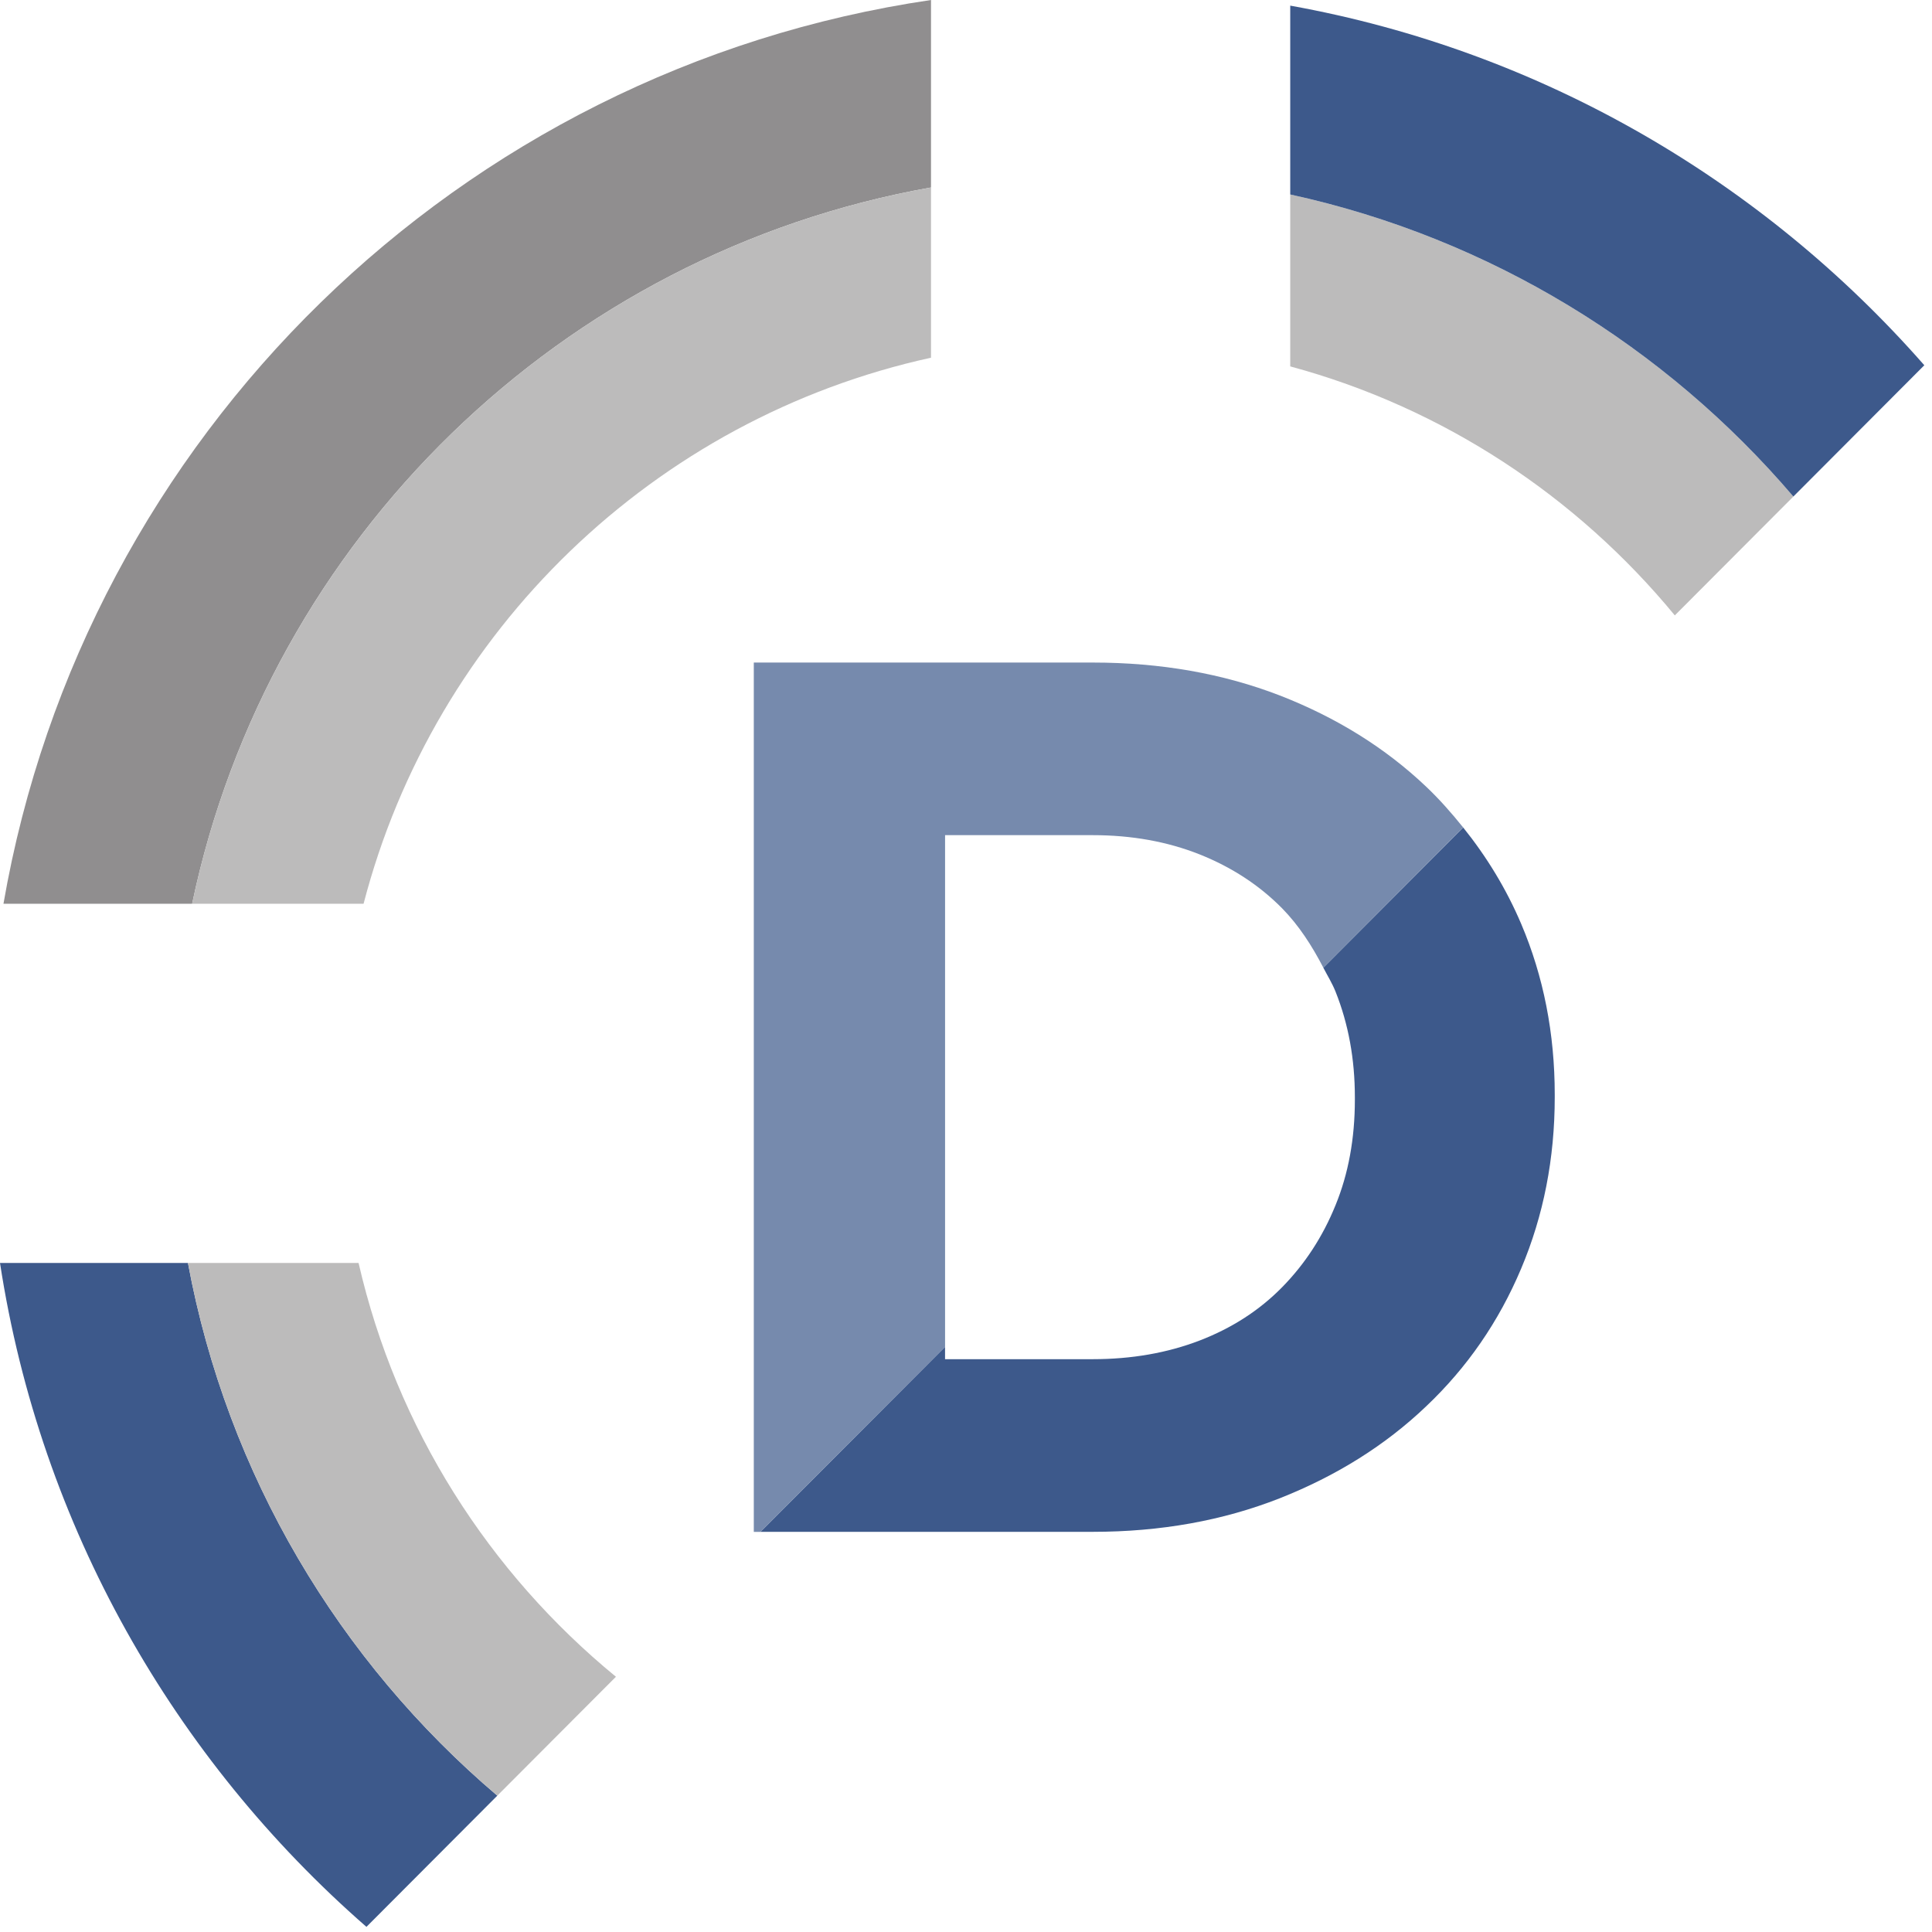
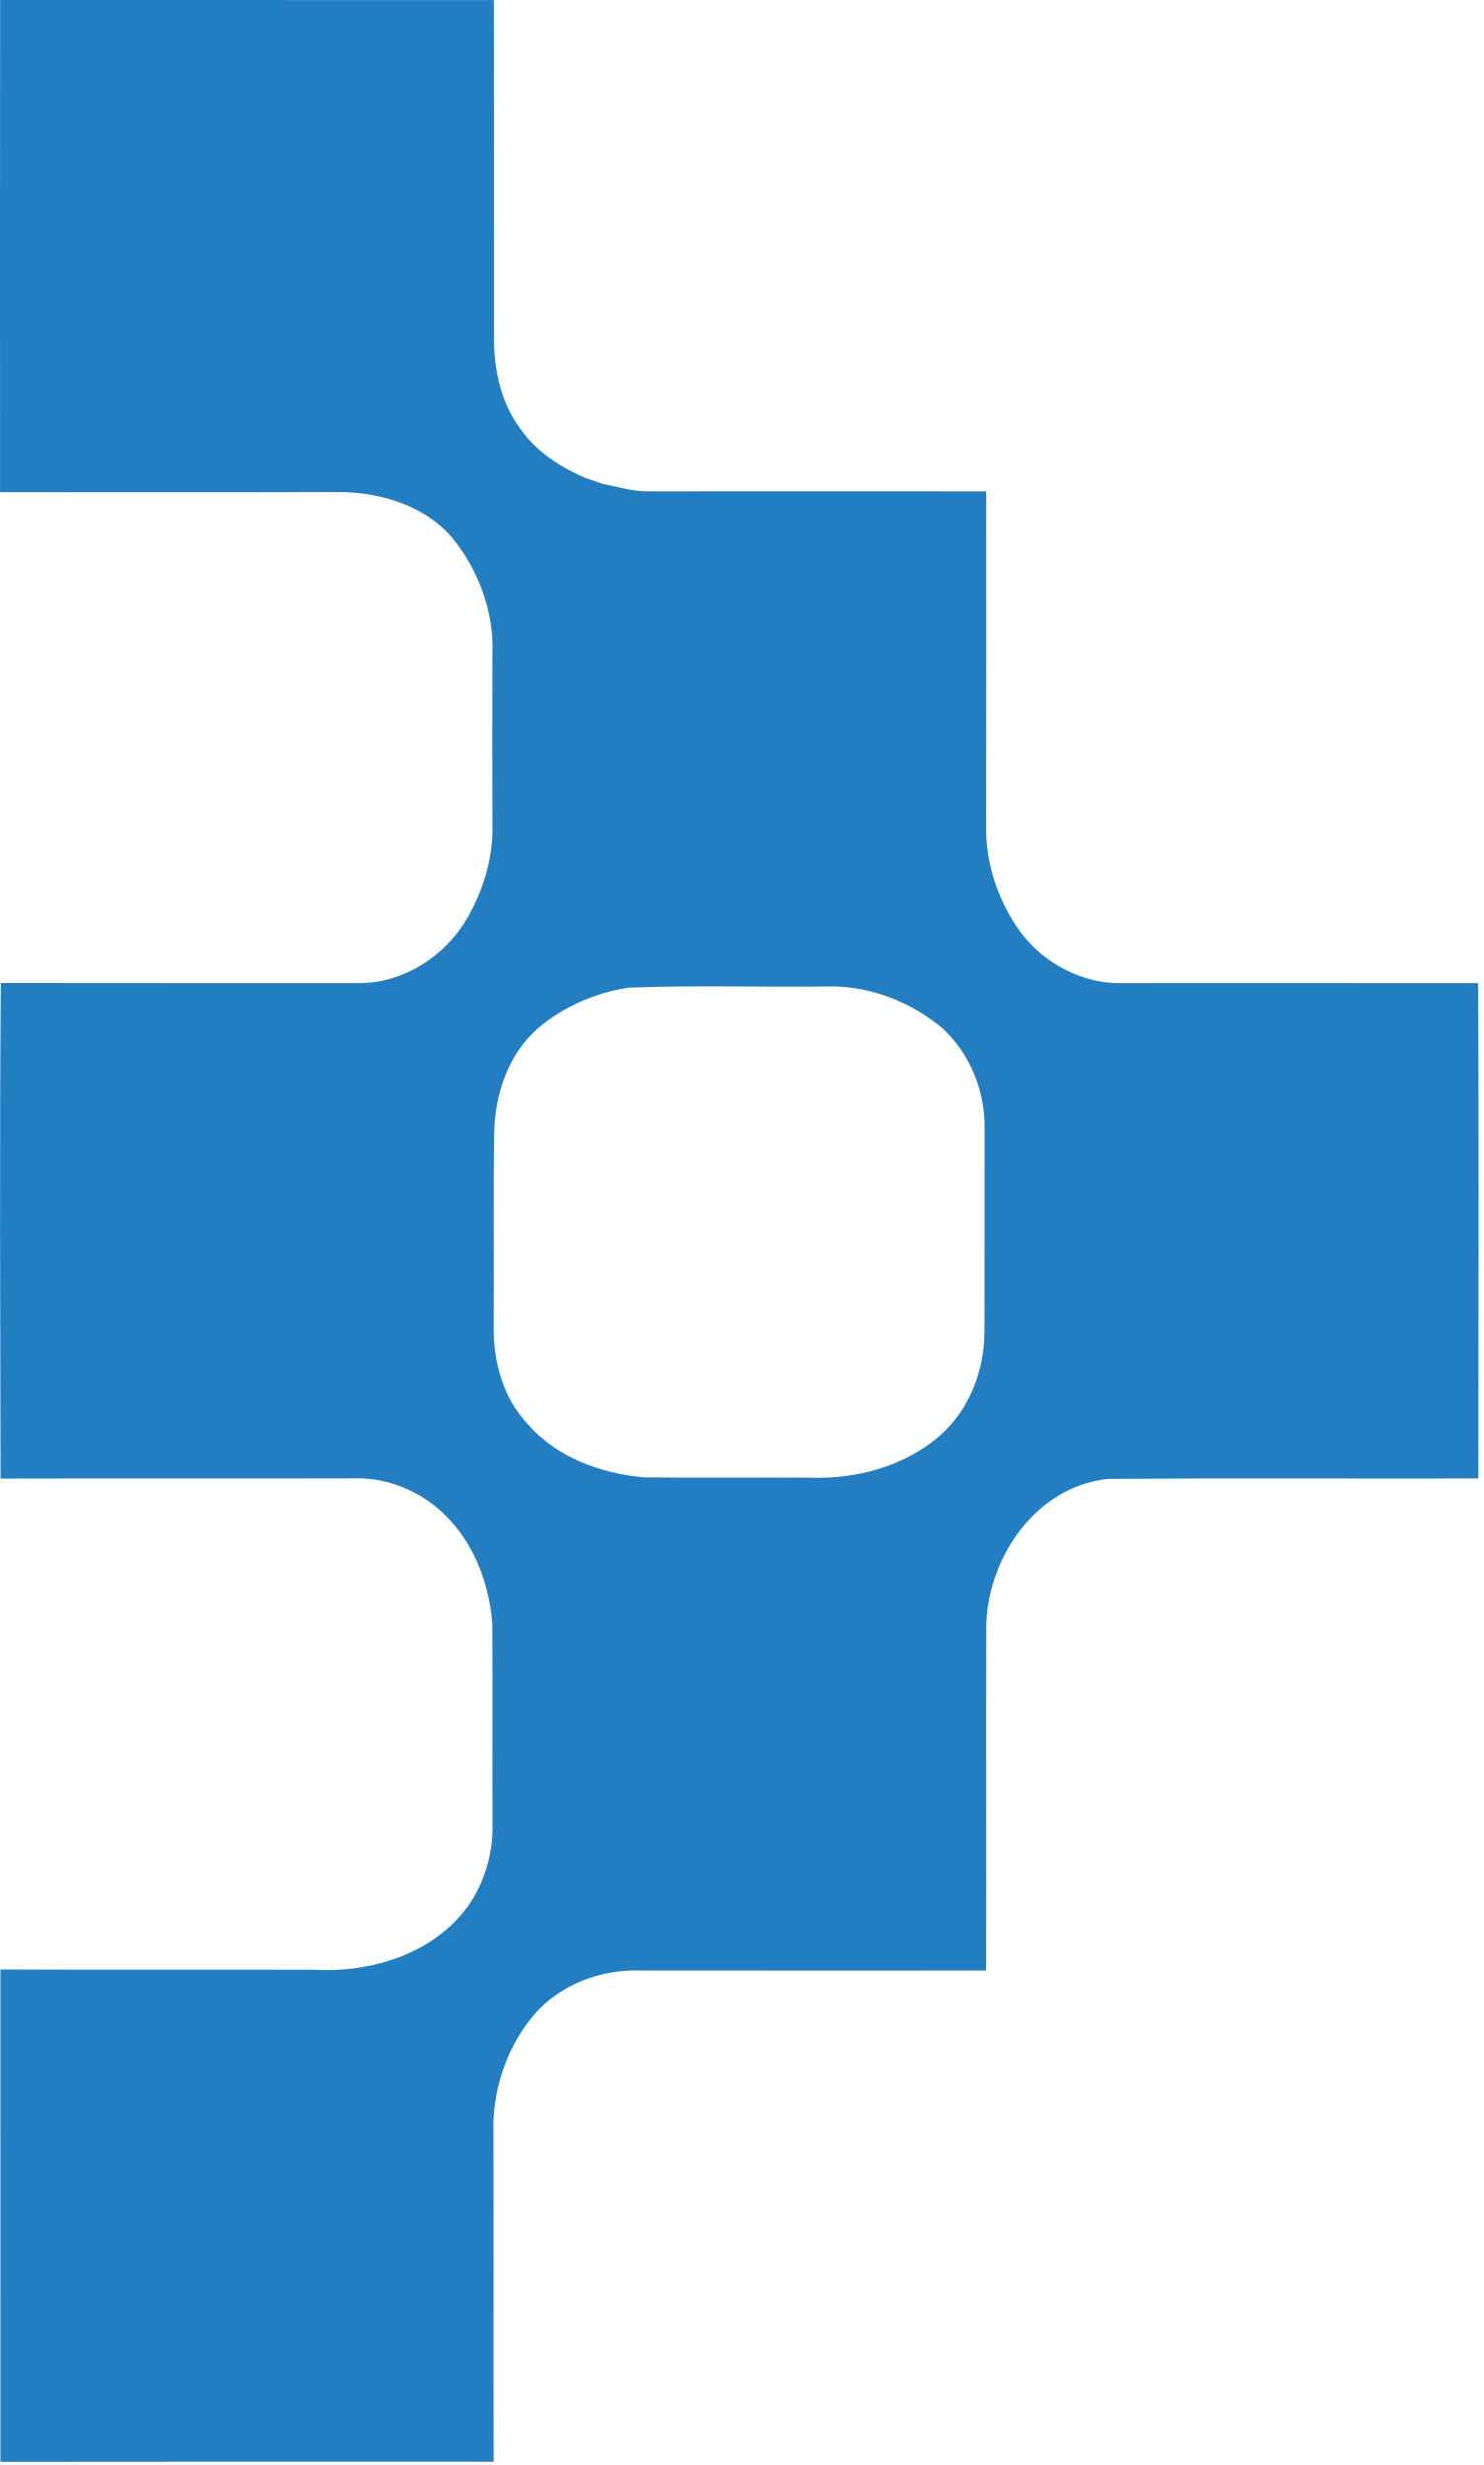
- <svg xmlns="http://www.w3.org/2000/svg" width="141px" height="141px" version="1.1" xml:space="preserve" style="fill-rule:evenodd;clip-rule:evenodd;stroke-linejoin:round;stroke-miterlimit:1.414;">
-   <g transform="matrix(1,0,0,1,-79.609,-311.899)">
-     <path d="M147.555,325.58L147.555,311.899C113.133,316.958 85.776,343.719 79.862,377.856L93.631,377.856C99.225,351.205 120.614,330.367 147.555,325.58Z" style="fill:rgb(144,142,143);fill-rule:nonzero;" />
-     <path d="M147.555,338.005L147.555,325.58C120.614,330.366 99.225,351.205 93.631,377.856L106.143,377.856C111.318,357.949 127.359,342.429 147.555,338.005Z" style="fill:rgb(188,187,187);fill-rule:nonzero;" />
-     <path d="M186.395,372.292L176.188,382.522C176.487,383.103 176.829,383.644 177.078,384.268C178.018,386.62 178.489,389.193 178.489,391.97L178.489,392.153C178.489,394.995 178.017,397.563 177.078,399.856C176.143,402.159 174.843,404.147 173.184,405.838C171.52,407.534 169.51,408.828 167.16,409.732C164.799,410.638 162.199,411.094 159.36,411.094L148.58,411.094L148.58,410.192L135.111,423.694L159.36,423.694C164.315,423.694 168.859,422.876 173.002,421.247C177.139,419.612 180.706,417.383 183.693,414.533C186.688,411.697 188.996,408.349 190.628,404.475C192.26,400.61 193.076,396.442 193.076,391.969L193.076,391.793C193.076,387.321 192.26,383.167 190.628,379.326C189.533,376.751 188.103,374.42 186.394,372.291L186.395,372.292Z" style="fill:rgb(61,89,139);fill-rule:nonzero;" />
-     <path d="M148.581,372.85L159.361,372.85C162.198,372.85 164.799,373.317 167.161,374.255C169.511,375.192 171.521,376.508 173.185,378.195C174.402,379.437 175.36,380.923 176.189,382.523L186.396,372.293C185.56,371.253 184.679,370.247 183.695,369.314C180.708,366.479 177.141,364.26 173.004,362.653C168.862,361.054 164.318,360.253 159.362,360.253L134.622,360.253L134.622,423.697L135.113,423.697L148.582,410.195L148.582,372.852L148.581,372.85Z" style="fill:rgb(118,138,173);fill-rule:nonzero;" />
-     <path d="M173.772,326.093L173.772,338.639C184.946,341.661 194.687,348.13 201.839,356.812L210.491,348.138C201.145,337.188 188.345,329.273 173.772,326.093Z" style="fill:rgb(188,187,187);fill-rule:nonzero;" />
-     <path d="M173.772,312.311L173.772,326.092C188.345,329.272 201.144,337.187 210.491,348.137L220.048,338.556C208.26,325.118 192.103,315.607 173.772,312.31L173.772,312.311ZM93.326,404.07L79.609,404.07C82.56,423.314 92.332,440.289 106.352,452.524L115.903,442.949C104.378,433.157 96.196,419.547 93.326,404.07Z" style="fill:rgb(61,89,139);fill-rule:nonzero;" />
-     <path d="M105.778,404.07L93.326,404.07C96.197,419.547 104.379,433.157 115.903,442.949L124.561,434.271C115.302,426.678 108.546,416.143 105.778,404.07Z" style="fill:rgb(188,187,187);fill-rule:nonzero;" />
+ <svg xmlns="http://www.w3.org/2000/svg" width="100%" height="100%" viewBox="0 0 260 432" version="1.1" xml:space="preserve" style="fill-rule:evenodd;clip-rule:evenodd;stroke-linejoin:round;stroke-miterlimit:2;">
+   <g id="Logo" transform="matrix(1,0,0,1,-53.2249,-110.42)">
+     <path d="M53.25,110.42C82.09,110.43 110.94,110.41 139.78,110.43C139.82,130.3 139.78,150.17 139.79,170.04C139.84,175.5 141.1,181.12 144.4,185.56C147.2,189.57 151.45,192.33 155.89,194.21C156.85,194.52 157.8,194.85 158.76,195.2C161.48,195.72 164.16,196.6 166.96,196.53C186.66,196.52 206.36,196.51 226.05,196.53C226.06,216.36 226.07,236.19 226.04,256.02C226.1,262.2 228.25,268.29 231.75,273.35C235.85,279.14 242.87,282.93 250.02,282.72C270.77,282.72 291.52,282.7 312.27,282.73C312.4,311.66 312.32,340.6 312.3,369.53C290.68,369.58 269.05,369.44 247.43,369.6C234.96,370.89 226.52,383.04 226.07,394.95C226.01,415.22 226.09,435.5 226.04,455.77C205.37,455.77 184.7,455.79 164.04,455.76C157.28,455.89 150.41,458.85 146.21,464.25C141.83,469.81 139.51,476.97 139.7,484.03C139.76,503.31 139.68,522.58 139.74,541.85C110.92,541.85 82.11,541.82 53.3,541.87C53.31,513.11 53.28,484.34 53.3,455.58C71.54,455.67 89.78,455.58 108.01,455.63C118.08,456.24 129.2,452.9 135.29,444.41C138.18,440.24 139.66,435.13 139.54,430.06C139.49,418.37 139.57,406.68 139.5,395C138.91,386.82 135.28,378.44 128.45,373.61C124.58,370.86 119.81,369.32 115.06,369.51C94.48,369.57 73.9,369.49 53.32,369.55C53.28,340.6 53.13,311.64 53.37,282.7C74.22,282.74 95.08,282.71 115.93,282.72C123.85,282.83 131.34,277.97 135.2,271.17C137.97,266.27 139.68,260.65 139.52,254.99C139.49,245 139.49,235.02 139.52,225.04C139.82,217.64 137.07,210.25 132.39,204.56C127.59,199.05 120.12,196.78 113,196.65C93.08,196.71 73.16,196.68 53.24,196.67C53.24,167.92 53.2,139.17 53.25,110.42M163.36,283.52C157.58,284.39 152,286.82 147.52,290.6C142.27,295.2 139.91,302.28 139.83,309.12C139.65,320.41 139.83,331.7 139.74,342.99C139.66,349.14 141.45,355.6 145.81,360.11C150.84,365.87 158.51,368.62 165.95,369.33C175.61,369.43 185.27,369.32 194.94,369.38C203.11,369.72 211.67,367.47 217.93,362.03C223.03,357.54 225.69,350.75 225.75,344.03C225.79,332.01 225.74,320 225.77,307.98C225.83,301.54 223.16,295.05 218.43,290.66C212.77,285.9 205.39,283.07 197.97,283.31C186.43,283.45 174.88,283.06 163.36,283.52Z" style="fill:#227dc1;fill-rule:nonzero;" />
  </g>
</svg>
